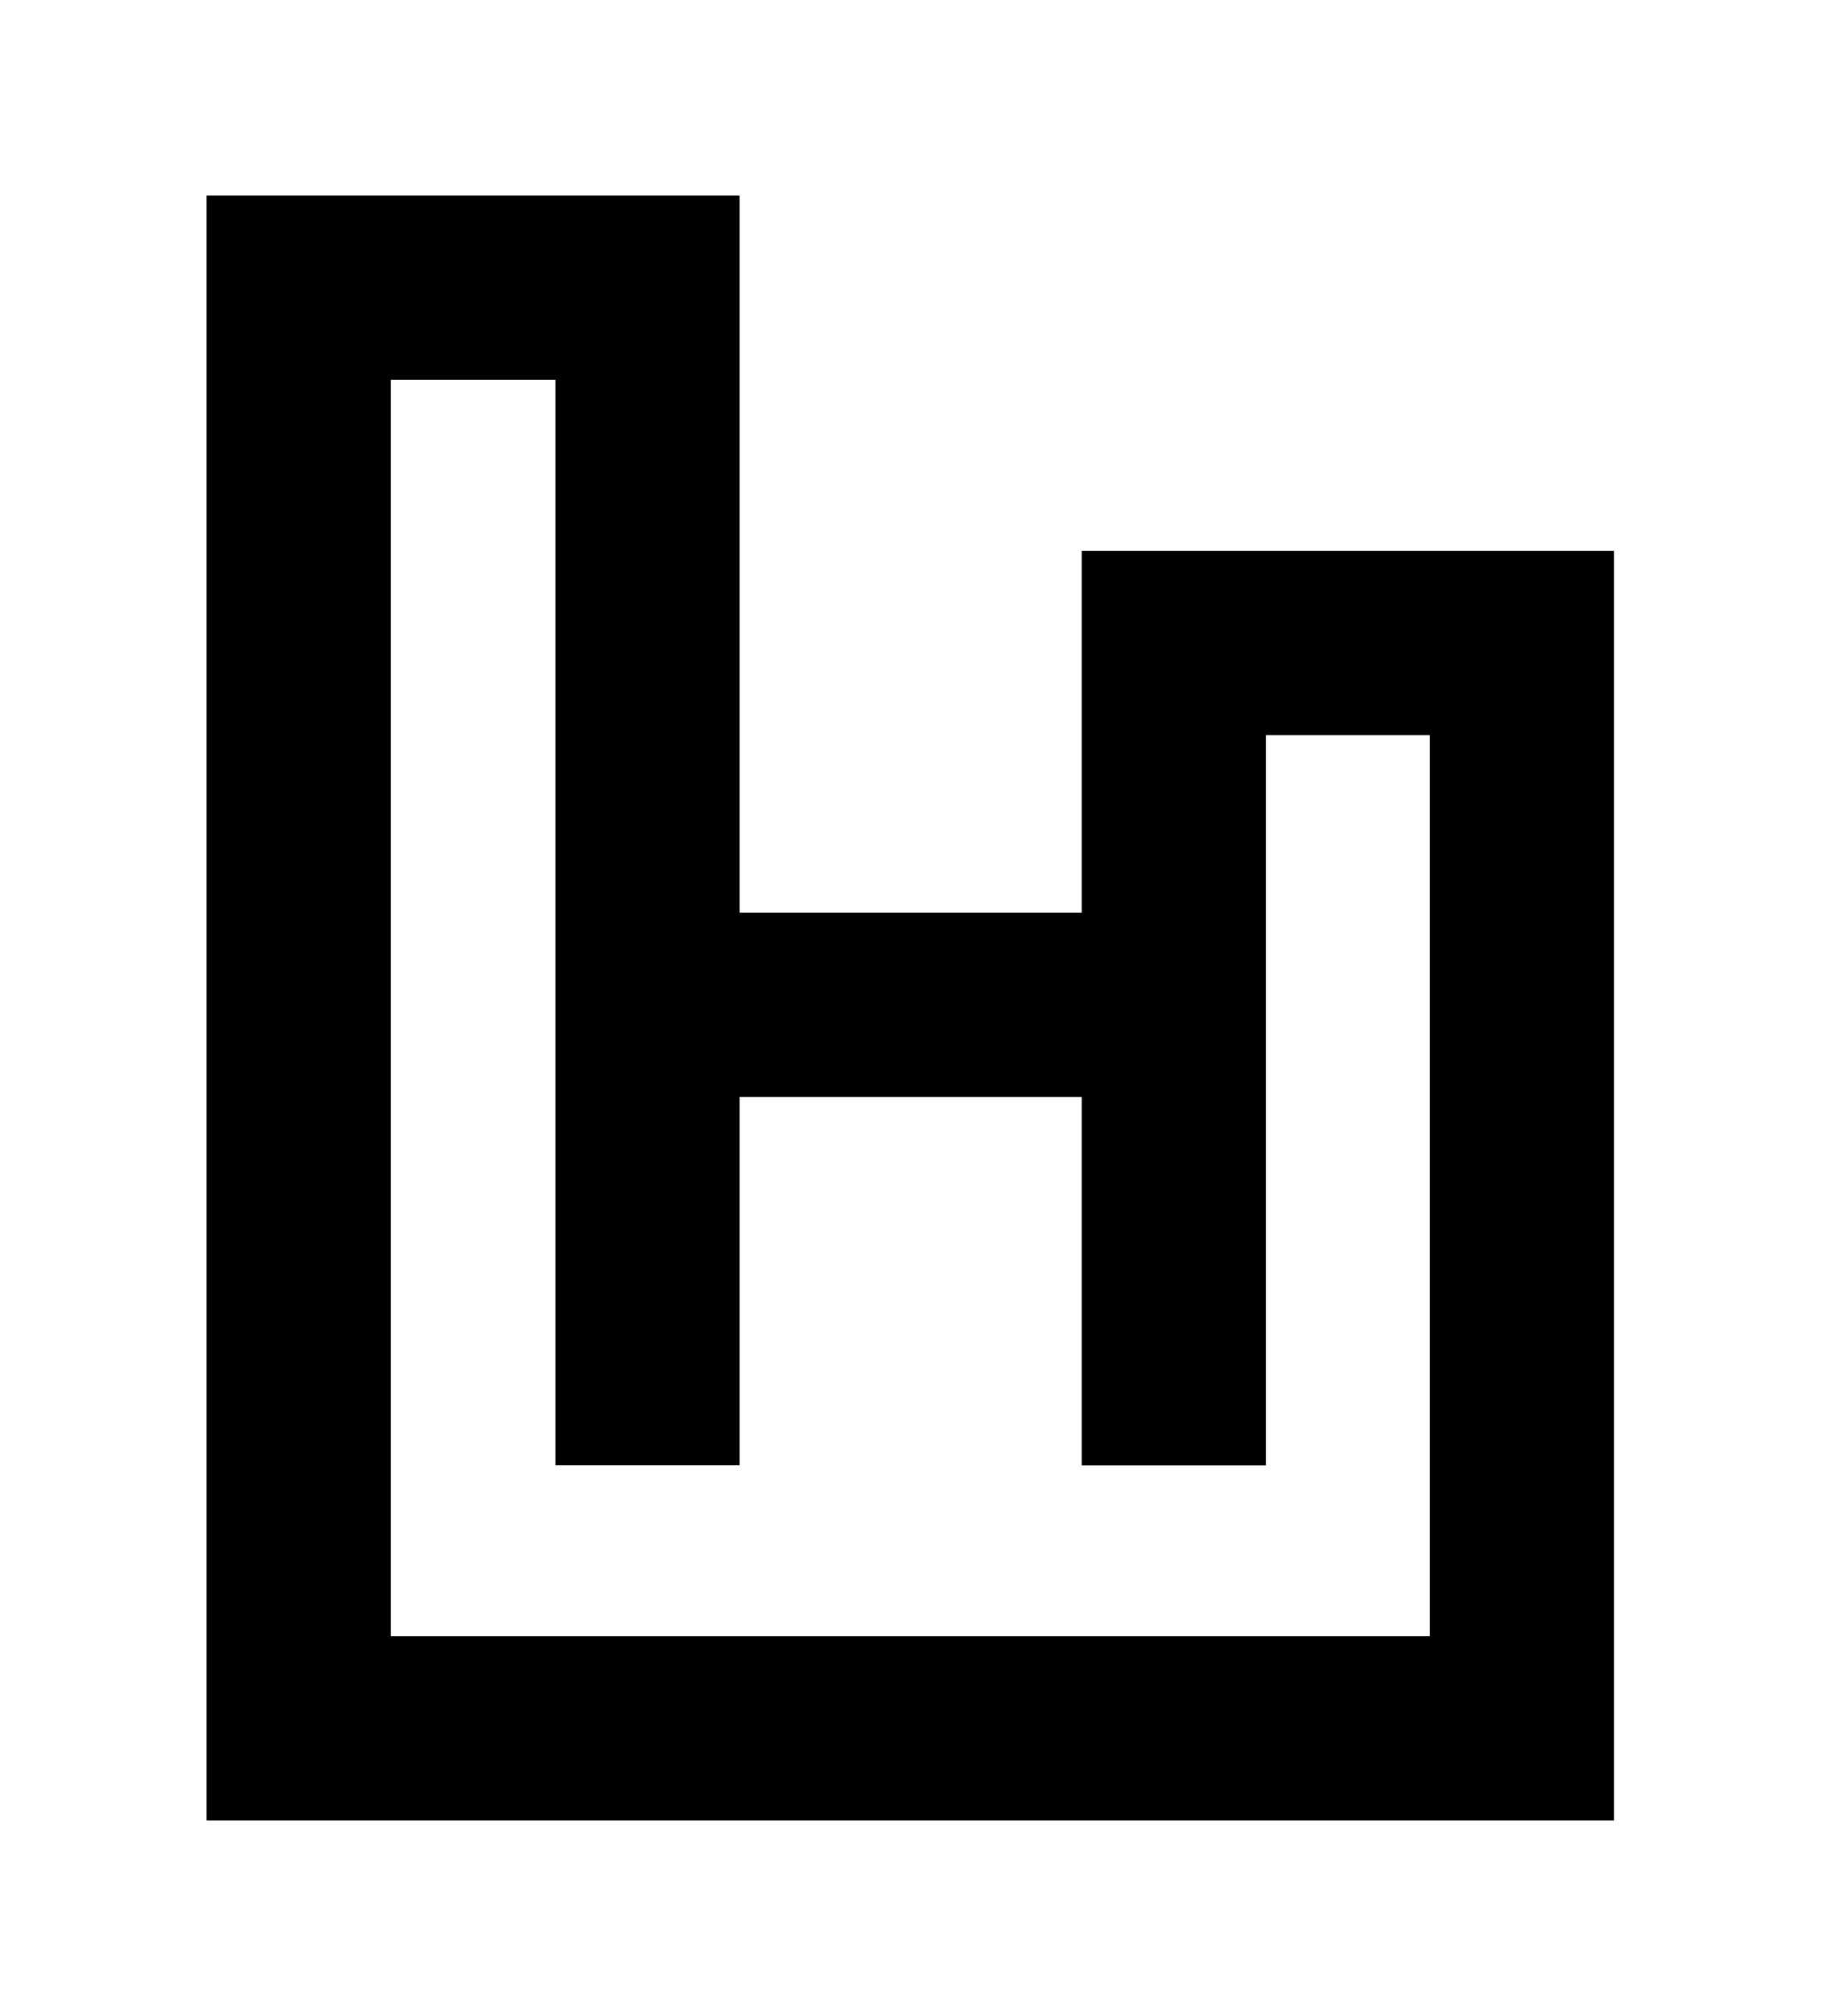
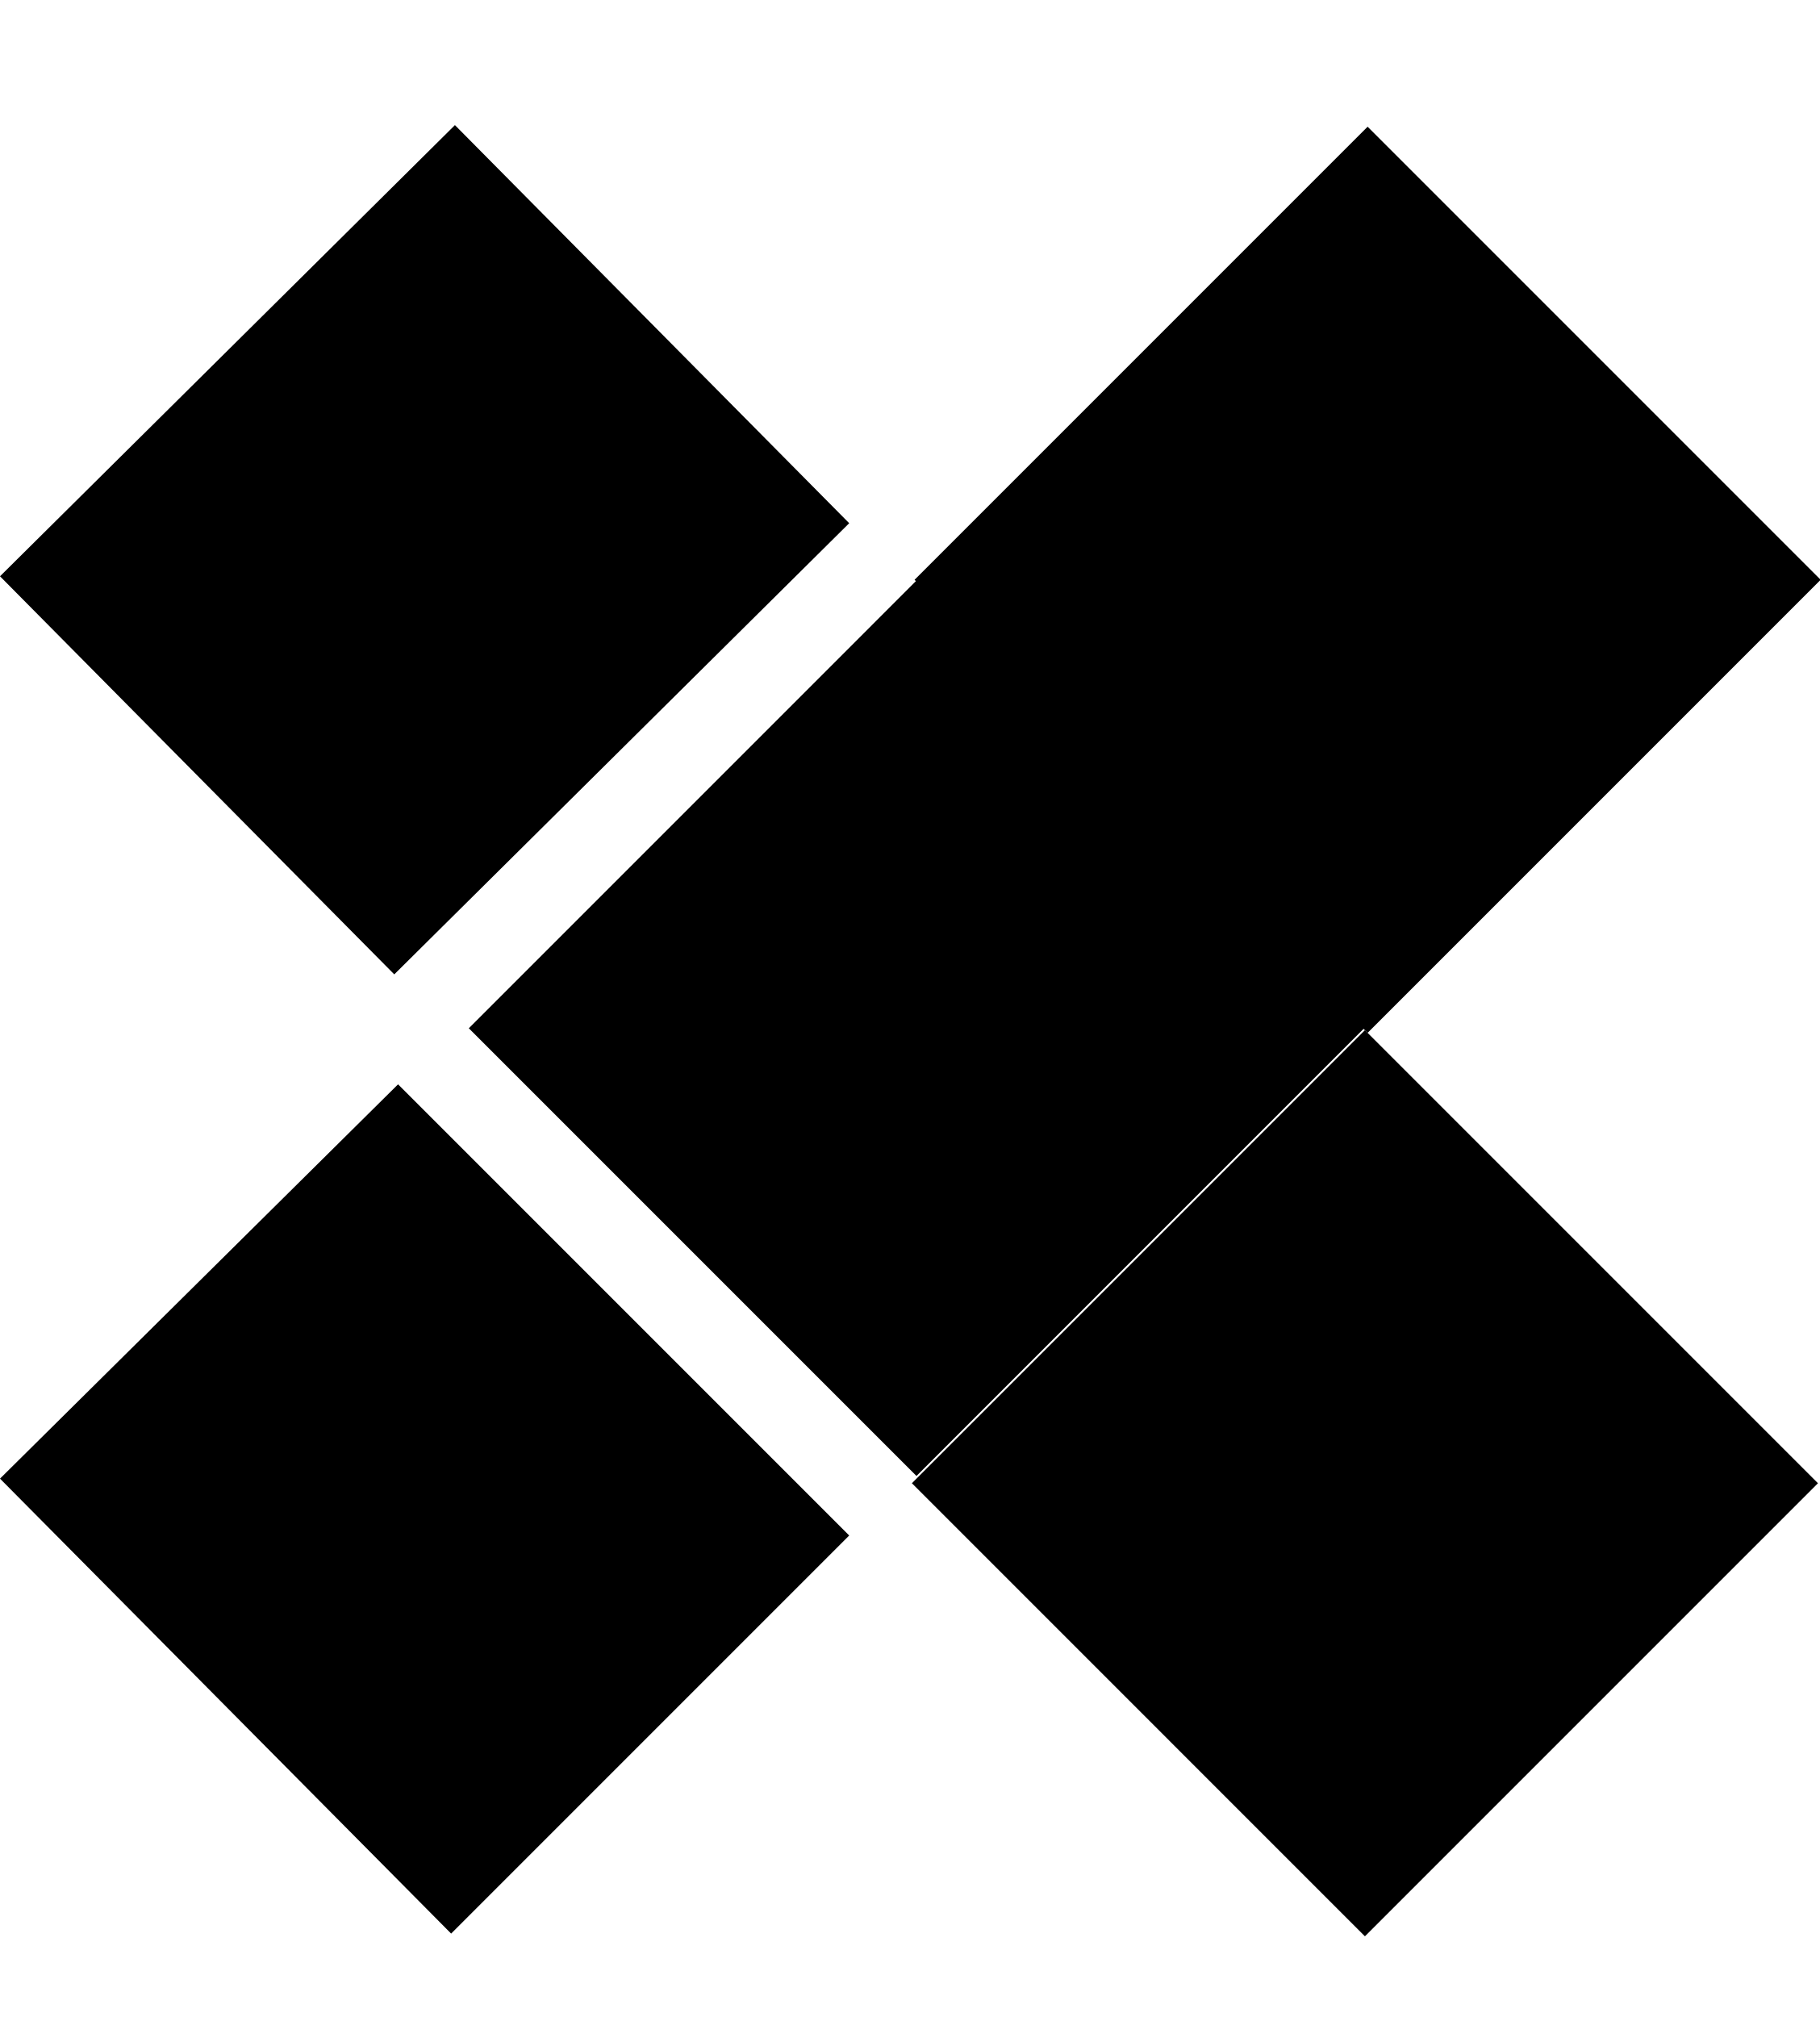
- <svg xmlns="http://www.w3.org/2000/svg" viewBox="0 0 1443 1598" style="enable-background:new 0 0 1443 1598;">
+ <svg xmlns="http://www.w3.org/2000/svg" viewBox="0 0 48 53.2" style="enable-background:new 0 0 48 53.2;">
  <style type="text/css">
		.bg{ fill:none }
		.fill{ fill:black }
+ 
	</style>
-   <rect class="bg" width="1443" height="1598" />
-   <path class="fill" d="M857.4,436.6v286.8H586.2V155H163.7v1288h1115.5V436.6H857.4z M1133.2,1297H309.8V301h130.4v860.5h146V869.5 h271.2v292.1h146V582.7h129.8V1297L1133.2,1297z" />
+   <rect class="bg" width="48" height="53.2" />
+   <rect class="fill" x="15.8" y="18.8" width="16.7" height="16.7" transform="translate(-12.1 25) rotate(-45)" />
+   <rect class="fill" x="27.6" y="30.6" width="16.9" height="16.9" transform="translate(-17.1 37) rotate(-45)" />
+   <rect class="fill" x="27.6" y="6.8" width="16.9" height="16.9" transform="translate(-.2 30) rotate(-45)" />
+   <polygon class="fill" points="12 3.3 22.4 13.8 10.4 25.7 0 15.2 12 3.3" />
+   <polygon class="fill" points="10.5 28.6 22.4 40.5 11.9 51 0 39 10.5 28.6" />
</svg>
